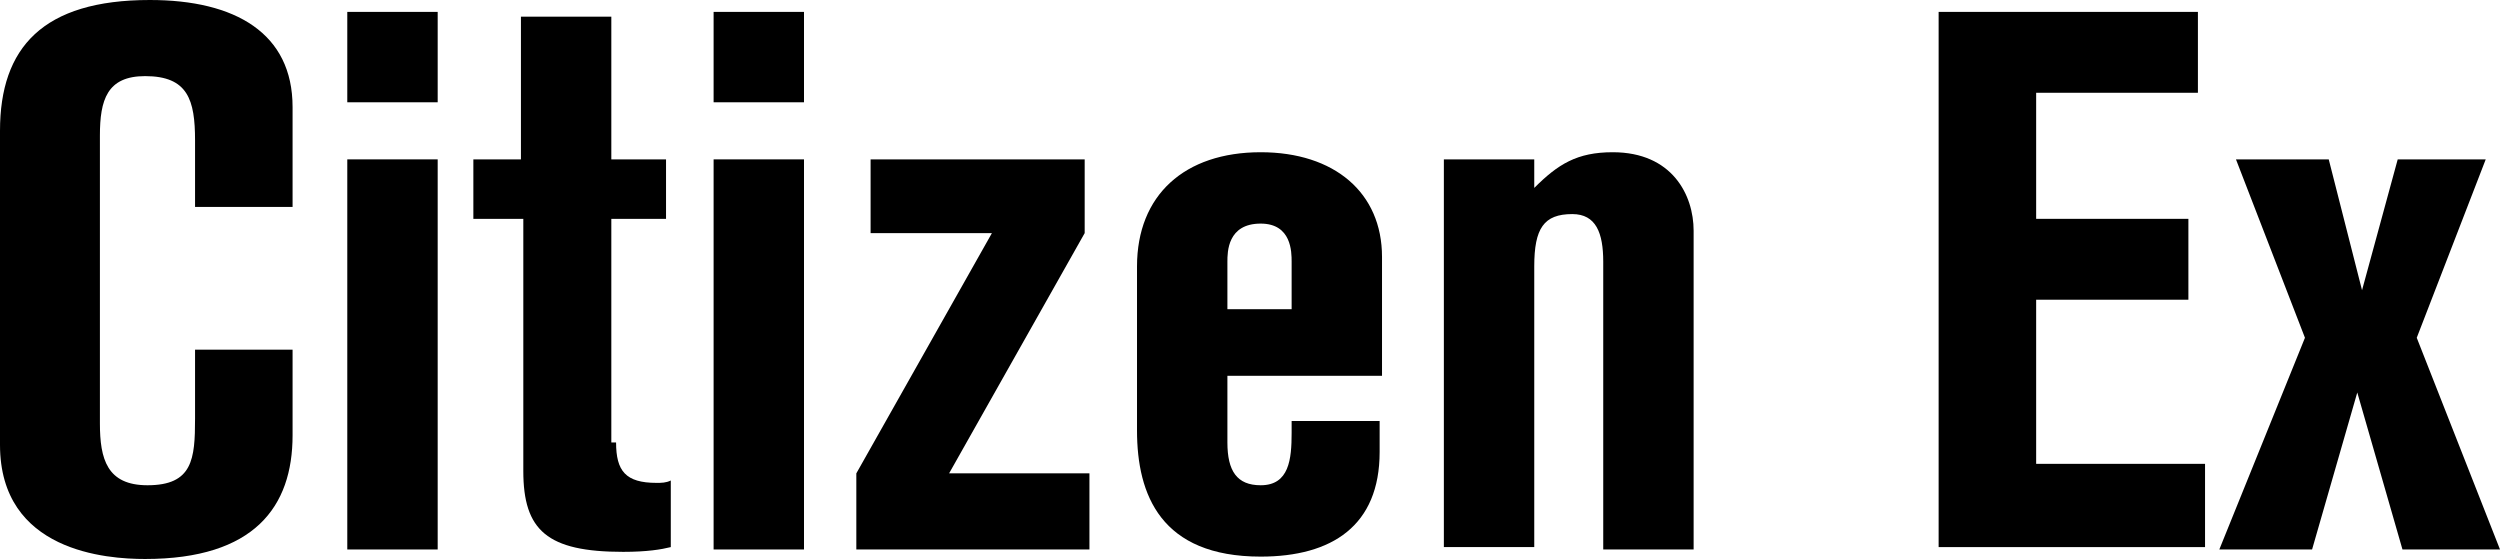
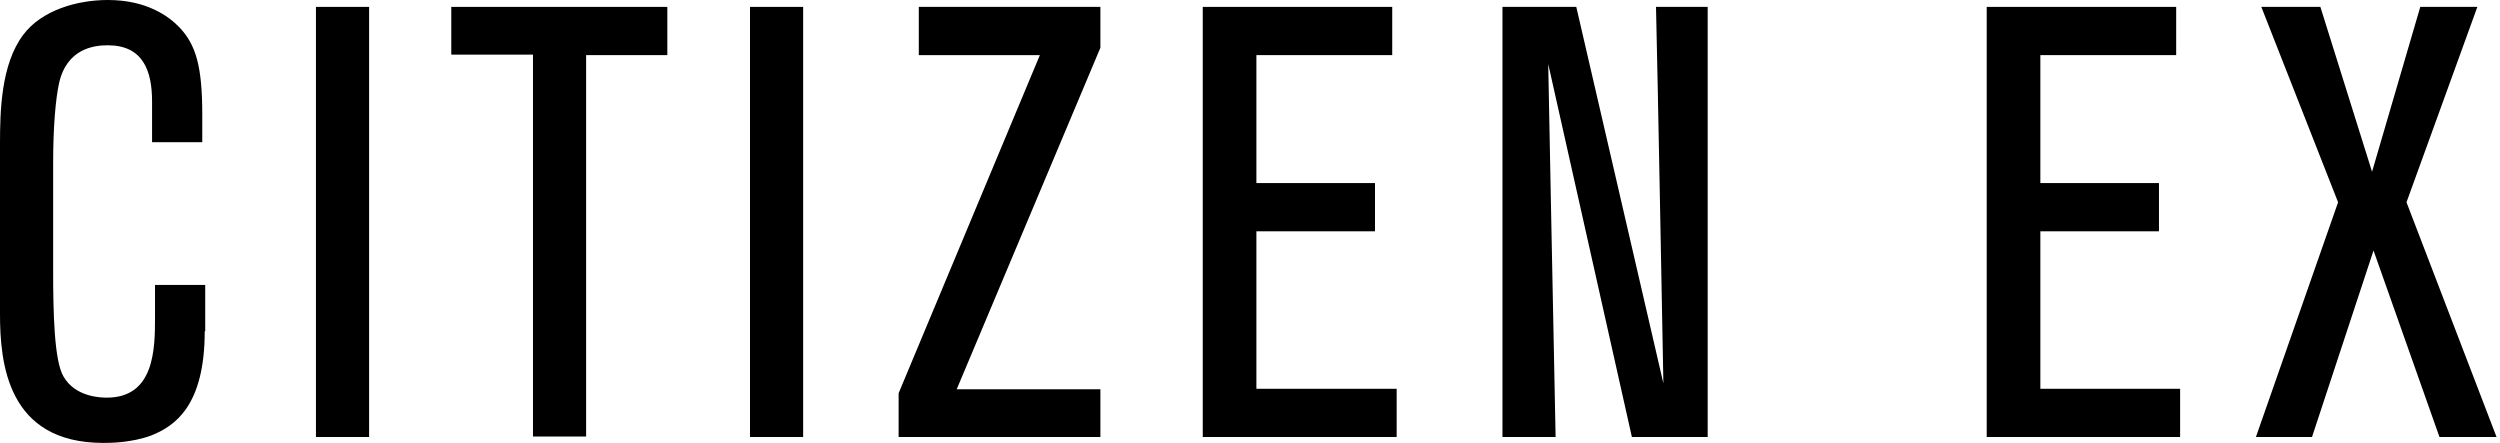
- <svg xmlns="http://www.w3.org/2000/svg" version="1.1" id="outlines" x="0px" y="0px" viewBox="0 0 105.1 23.5" enable-background="new 0 0 105.1 23.5" xml:space="preserve">
+ <svg xmlns="http://www.w3.org/2000/svg" version="1.1" id="Layer_1" x="0px" y="0px" viewBox="0 0 508 90" enable-background="new 0 0 508 90" xml:space="preserve">
  <g>
-     <path d="M12.3,14.6v3.7c0,3-1.6,5.2-6.2,5.2c-1.6,0-6.1-0.3-6.1-4.8V5.5C0,2,1.8,0,6.3,0c3.6,0,6,1.4,6,4.5v4.2H8.2V5.9   c0-1.7-0.3-2.7-2.1-2.7c-1.6,0-1.9,1-1.9,2.5v12.1c0,1.5,0.3,2.6,2,2.6c1.9,0,2-1.1,2-2.8v-2.9H12.3z" />
-     <path d="M14.6,4.3V0.5h3.8v3.8H14.6z M14.6,23.1V6.7h3.8v16.4H14.6z" />
-     <path d="M25.9,18.6c0,1.2,0.4,1.7,1.7,1.7c0.2,0,0.4,0,0.6-0.1V23c-0.4,0.1-1,0.2-2,0.2c-3.2,0-4.2-0.9-4.2-3.4V9.2h-2.1V6.7h2v-6   h3.8v6h2.3v2.5h-2.3V18.6z" />
-     <path d="M30,4.3V0.5h3.8v3.8H30z M30,23.1V6.7h3.8v16.4H30z" />
-     <path d="M36,23.1v-3.2l5.7-10.1h-5.1V6.7h9v3.1l-5.7,10.1h5.9v3.2H36z" />
-     <path d="M51.6,15.7v2.9c0,1.2,0.4,1.8,1.4,1.8c1.2,0,1.3-1.1,1.3-2.2v-0.5H58V19c0,3.1-2,4.4-5,4.4c-4.2,0-5.2-2.6-5.2-5.3v-6.9   c0-3,2-4.8,5.2-4.8c3.1,0,5.1,1.7,5.1,4.4v5H51.6z M54.3,11c0-0.4,0-1.6-1.3-1.6c-1.4,0-1.4,1.2-1.4,1.6v2h2.7V11z" />
-     <path d="M67.4,23.1V11c0-1.2-0.3-2-1.3-2c-1.2,0-1.6,0.6-1.6,2.2v11.8h-3.8V6.7h3.8v1.2c1-1,1.8-1.5,3.3-1.5c2.5,0,3.4,1.8,3.4,3.3   v13.4H67.4z" />
-     <path d="M81.5,23.1V0.5h10.9v3.4h-6.8v5.3H92v3.4h-6.4v6.9h7.1v3.5H81.5z" />
-     <path d="M101,23.1l-1.9-6.6l-1.9,6.6h-3.9l3.6-8.9L94,6.7h3.9l1.4,5.5l1.5-5.5h3.7l-2.9,7.5l3.5,8.9H101z" />
+     <path d="M41.6,67.3c0,15.2-6.1,19.3-10.9,21.2C26.6,90,22.3,90,21,90C1.5,90,0,73.8,0,63.8V29.3c0-6.7,0.2-16.2,4.7-22.2   C8.5,2,15.8,0,21.9,0c7.8,0,12.3,3.2,14.6,5.6c3.3,3.5,4.6,7.9,4.6,17.6v5.7H30.9v-8.3c0-6.3-1.9-11.4-9-11.4   c-2.7,0-8.3,0.6-9.9,7.7c-0.7,3.2-1.2,8.9-1.2,16.2V55c0,8.4,0.2,18.3,2.1,21.5c2.4,4.2,7.6,4.3,8.8,4.3c9.7,0,9.8-9.9,9.8-16.3   v-6.6h10.2V67.3z" />
+     <path d="M64.2,88.8V1.4H75v87.4H64.2z" />
+     <path d="M119.1,11.1v77.6h-10.8V11.1H91.7V1.4h43.9v9.8H119.1z" />
+     <path d="M152.4,88.8V1.4h10.8v87.4H152.4z" />
+     <path d="M182.6,88.8v-8.9l28.7-68.7h-24.6V1.4h36.9v8.3l-29.2,69.4h29.2v9.7H182.6z" />
+     <path d="M244.4,88.8V1.4h38.5v9.8h-27.6v26h24.1V47h-24.1V79h28.5v9.8H244.4z" />
+     <path d="M331.6,88.8L314.6,13c0,0,1,51.9,1.5,75.8h-10.8V1.4h15l17.7,76.5c0,0-1.2-65-1.5-76.5H347v87.4H331.6z" />
+     <path d="M403.7,88.8V1.4h38.5v9.8h-27.6v26h24.1V47h-24.1V79H443v9.8H403.7z" />
+     <path d="M495.7,88.8l-13.4-37.9l-12.5,37.9h-11.4l16.7-47.7L459.5,1.4h12L482,34.9l9.8-33.5h11.6l-14.4,39.7l18.3,47.7H495.7z" />
  </g>
  <g>
</g>
  <g>
</g>
  <g>
</g>
  <g>
</g>
  <g>
</g>
  <g>
</g>
  <g>
</g>
  <g>
</g>
  <g>
</g>
  <g>
</g>
  <g>
</g>
  <g>
</g>
  <g>
</g>
  <g>
</g>
  <g>
</g>
</svg>
